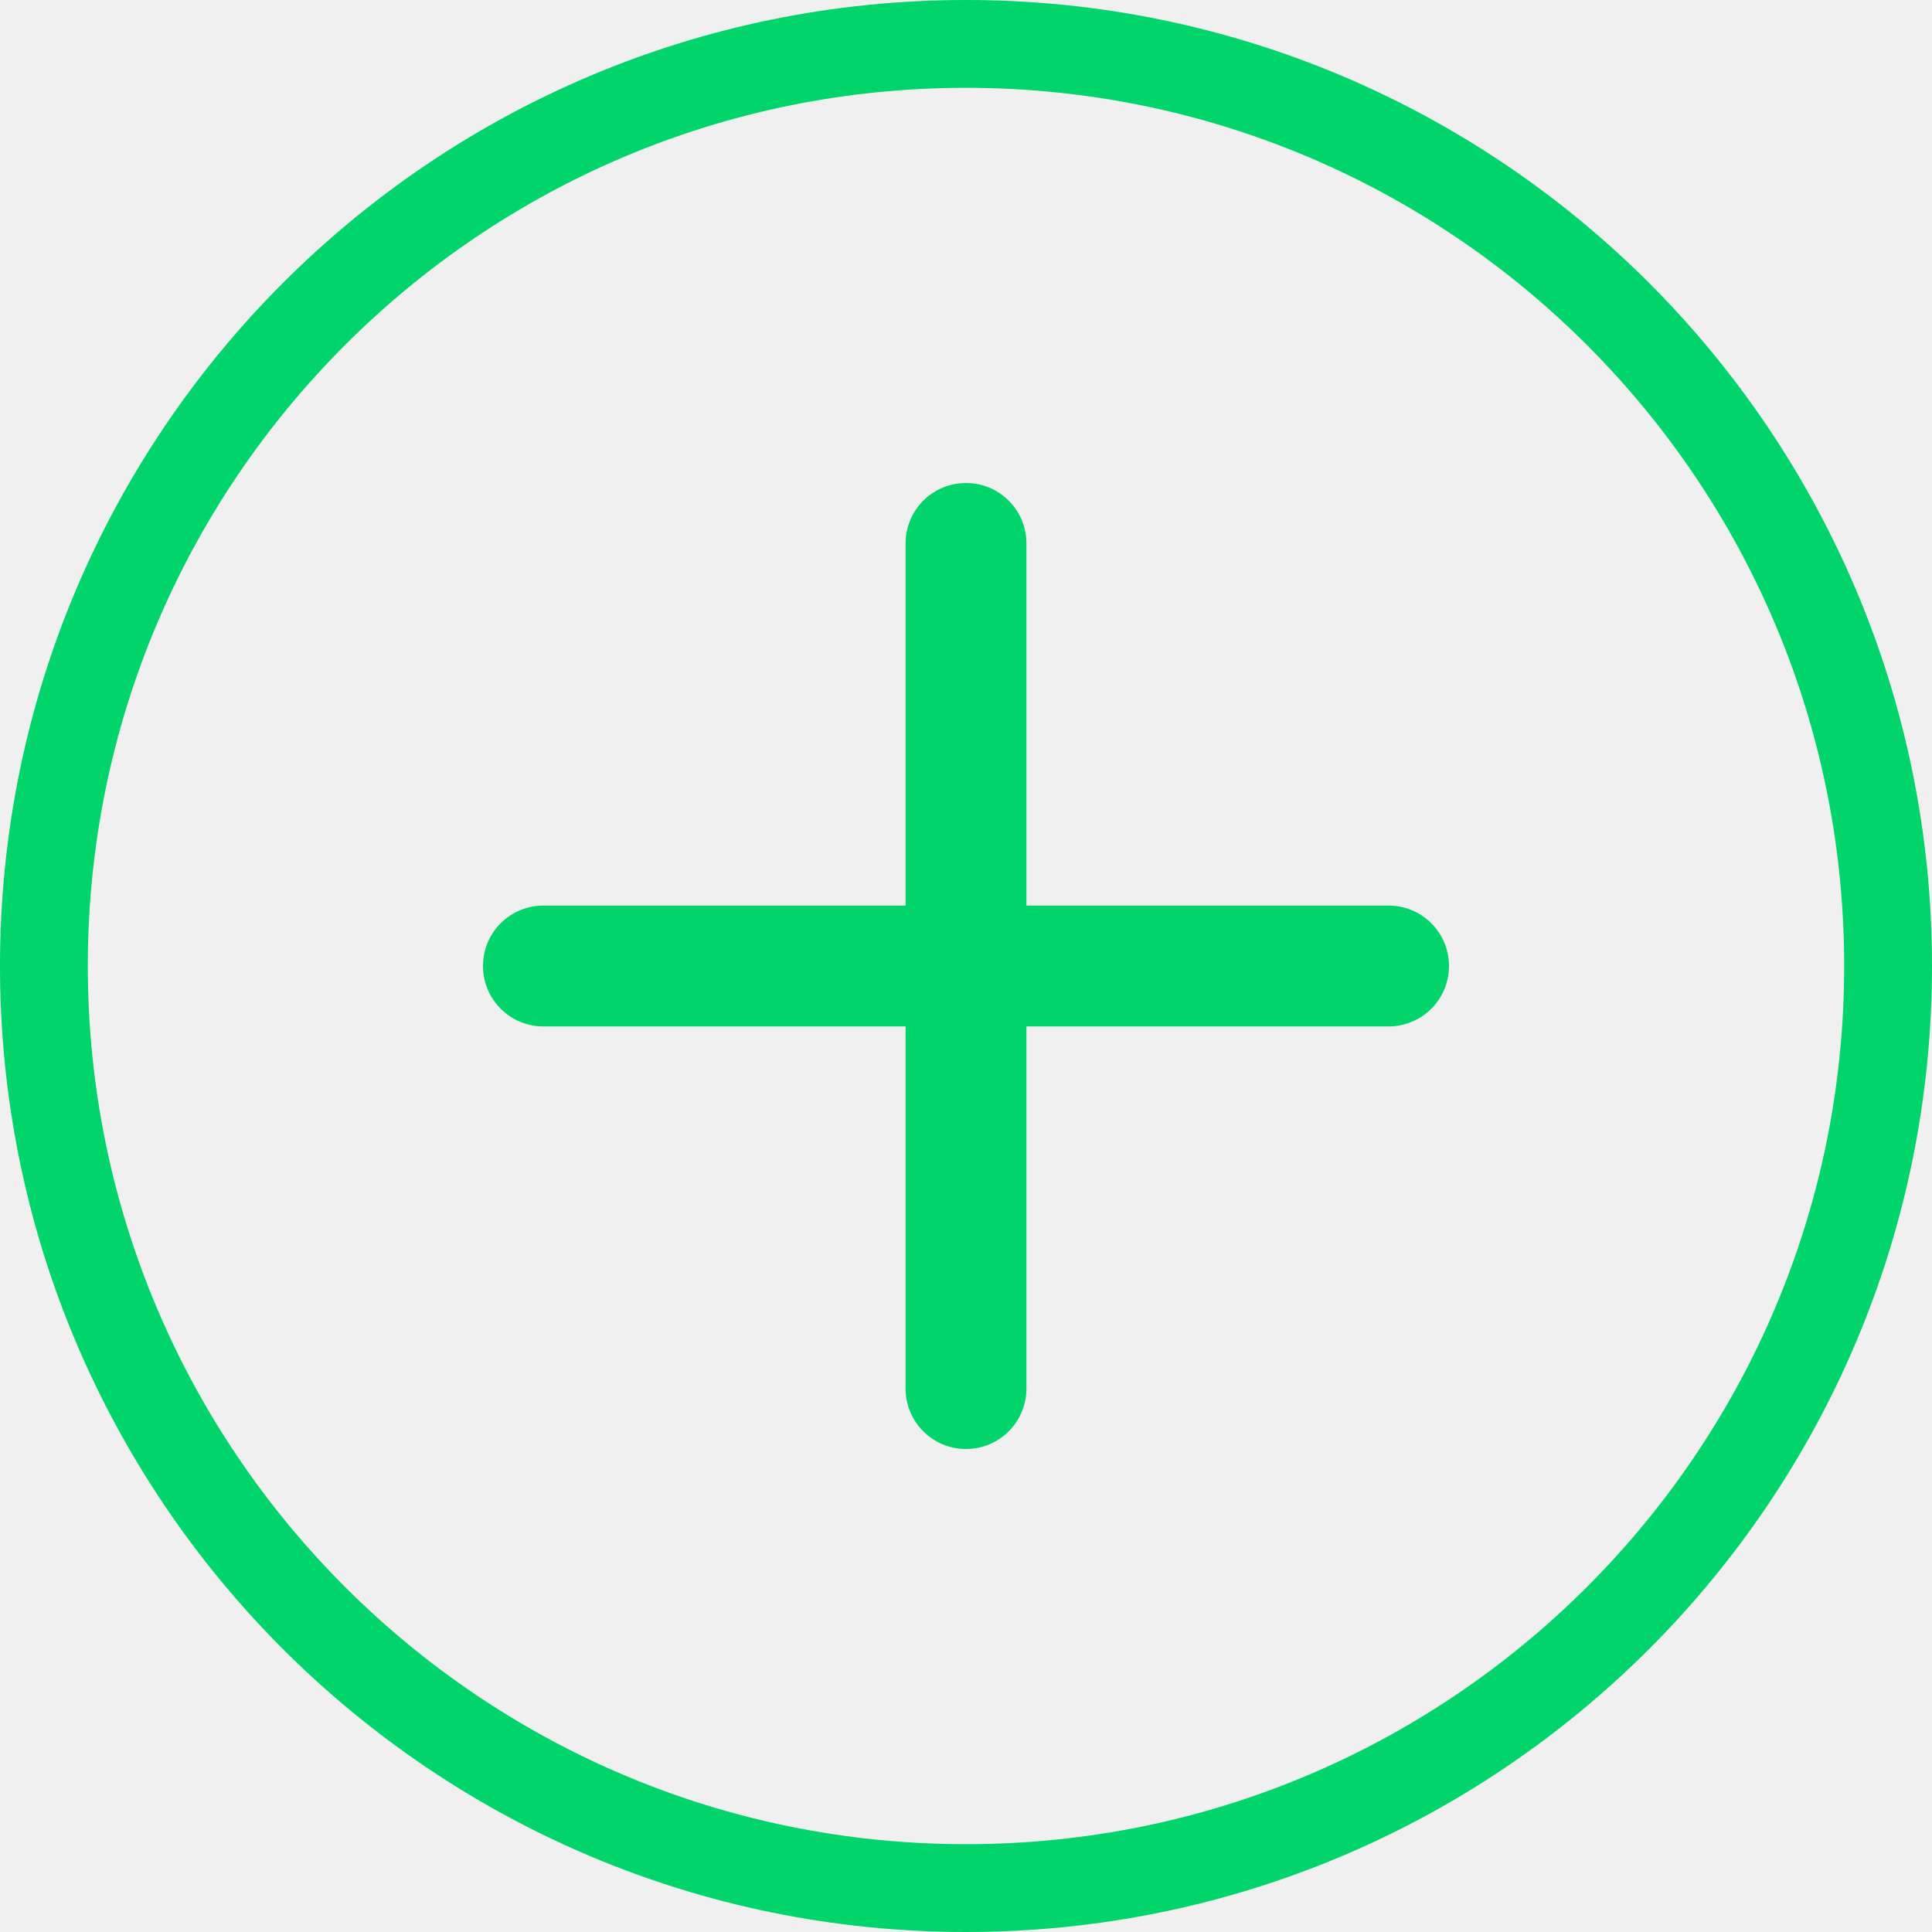
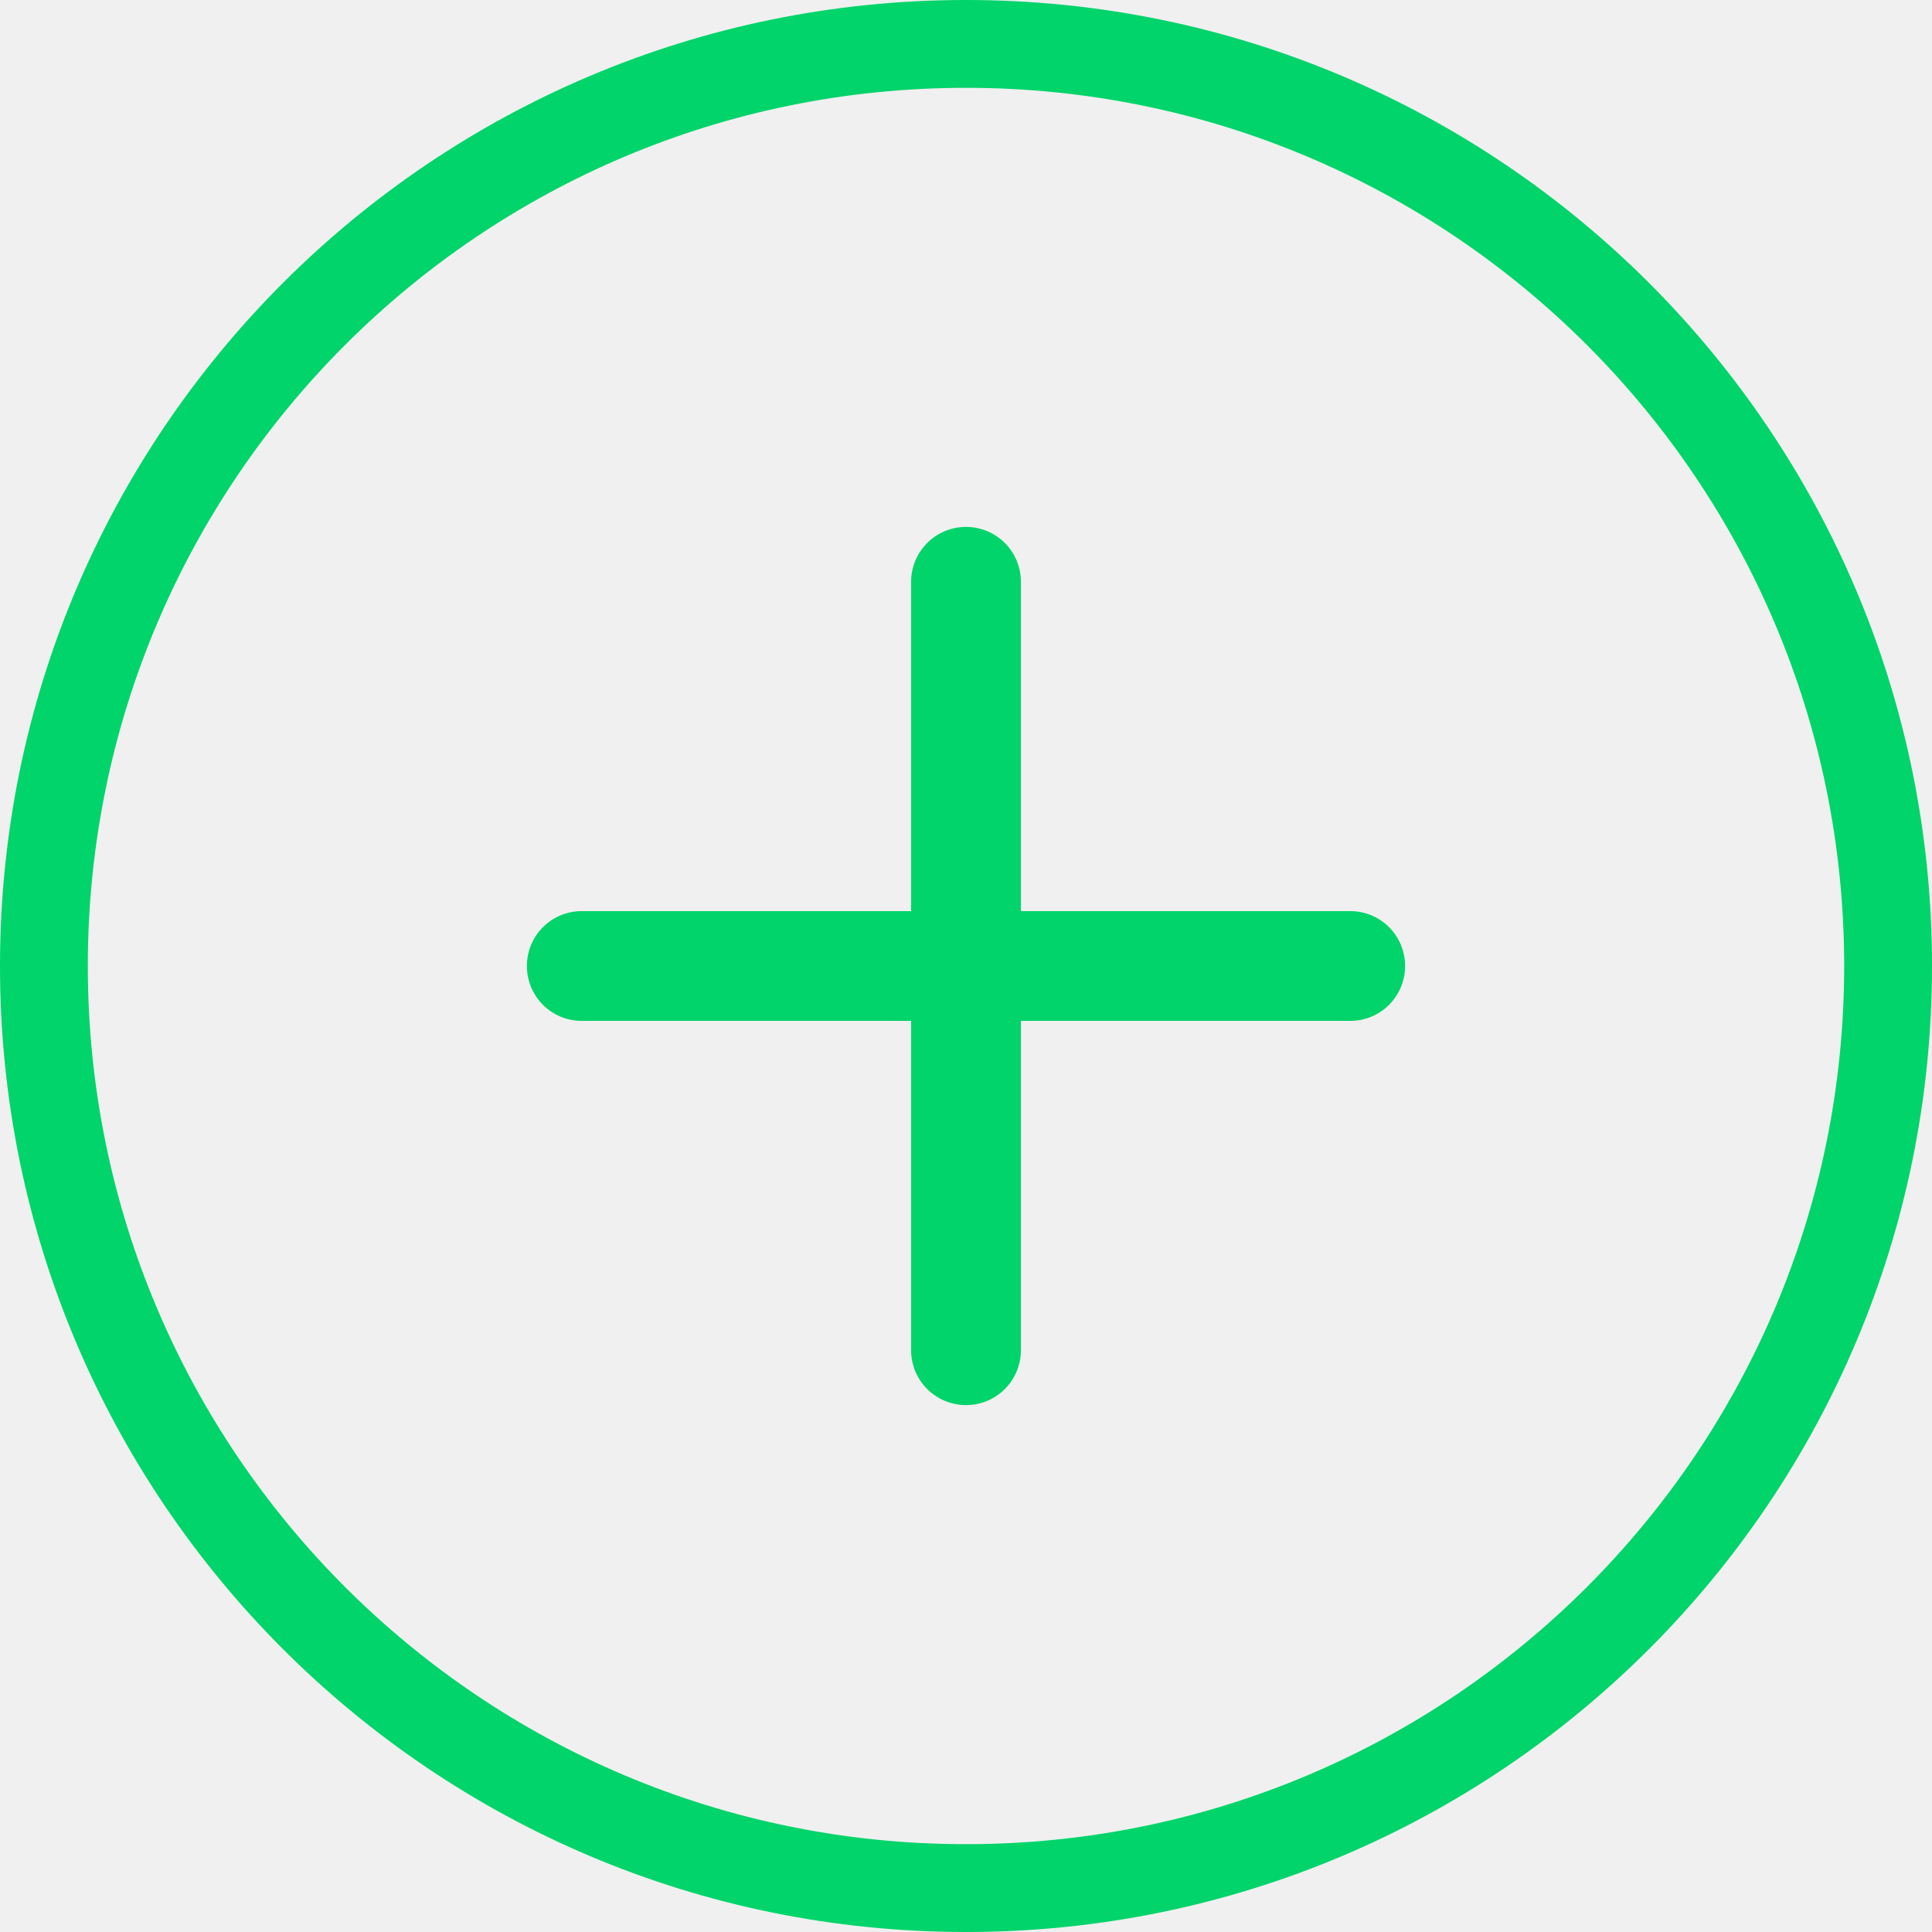
- <svg xmlns="http://www.w3.org/2000/svg" xmlns:xlink="http://www.w3.org/1999/xlink" width="22px" height="22px" viewBox="0 0 22 22" version="1.1">
-   <defs>
-     <circle id="path-1" cx="11" cy="11" r="11" />
-     <mask id="mask-2" maskContentUnits="userSpaceOnUse" maskUnits="objectBoundingBox" x="0" y="0" width="22" height="22" fill="white">
-       <use xlink:href="#path-1" />
-     </mask>
-   </defs>
-   <use id="Oval" stroke="#00D46A" mask="url(#mask-2)" stroke-width="2" fill="none" xlink:href="#path-1" />
-   <path d="M11.688,11.688 L11.688,10.312 L11.688,6.188 C11.688,5.807 11.38,5.5 11,5.5 C10.62,5.5 10.312,5.807 10.312,6.188 L10.312,10.312 L10.312,11.688 L10.312,15.812 C10.312,16.193 10.62,16.5 11,16.5 C11.38,16.5 11.688,16.193 11.688,15.812 L11.688,11.688 Z" id="2" stroke="none" fill="#00D46A" fill-rule="evenodd" />
-   <path d="M11.688,10.312 L10.312,10.312 L6.188,10.312 C5.807,10.312 5.5,10.62 5.5,11 C5.5,11.38 5.807,11.688 6.188,11.688 L10.312,11.688 L11.688,11.688 L15.812,11.688 C16.193,11.688 16.5,11.38 16.5,11 C16.5,10.62 16.193,10.312 15.812,10.312 L11.688,10.312 Z" id="1" stroke="none" fill="#00D46A" fill-rule="evenodd" />
+ <svg xmlns="http://www.w3.org/2000/svg" width="22px" height="22px" viewBox="0 0 22 22" version="1.1">
+   <defs />
+   <path d="M15.375,10.375 L11.625,10.375 L11.625,6.625 C11.625,6.28 11.346,6 11,6 C10.655,6 10.375,6.28 10.375,6.625 L10.375,10.375 L6.625,10.375 C6.279,10.375 6,10.654 6,11 C6,11.346 6.279,11.625 6.625,11.625 L10.375,11.625 L10.375,15.375 C10.375,15.721 10.655,16 11,16 C11.346,16 11.625,15.721 11.625,15.375 L11.625,11.625 L15.375,11.625 C15.721,11.625 16,11.346 16,11 C16,10.654 15.721,10.375 15.375,10.375" id="Path" stroke="none" fill="#00D46A" fill-rule="evenodd" />
+   <path d="M11,21 C16.523,21 21,16.523 21,11 C21,5.477 16.523,1 11,1 C5.477,1 1,5.477 1,11 C1,16.523 5.477,21 11,21 Z M11,22 C4.925,22 0,17.075 0,11 C0,4.925 4.925,0 11,0 C17.075,0 22,4.925 22,11 C22,17.075 17.075,22 11,22 Z" id="Oval-5" stroke="none" fill="#00D46A" fill-rule="evenodd" />
</svg>
